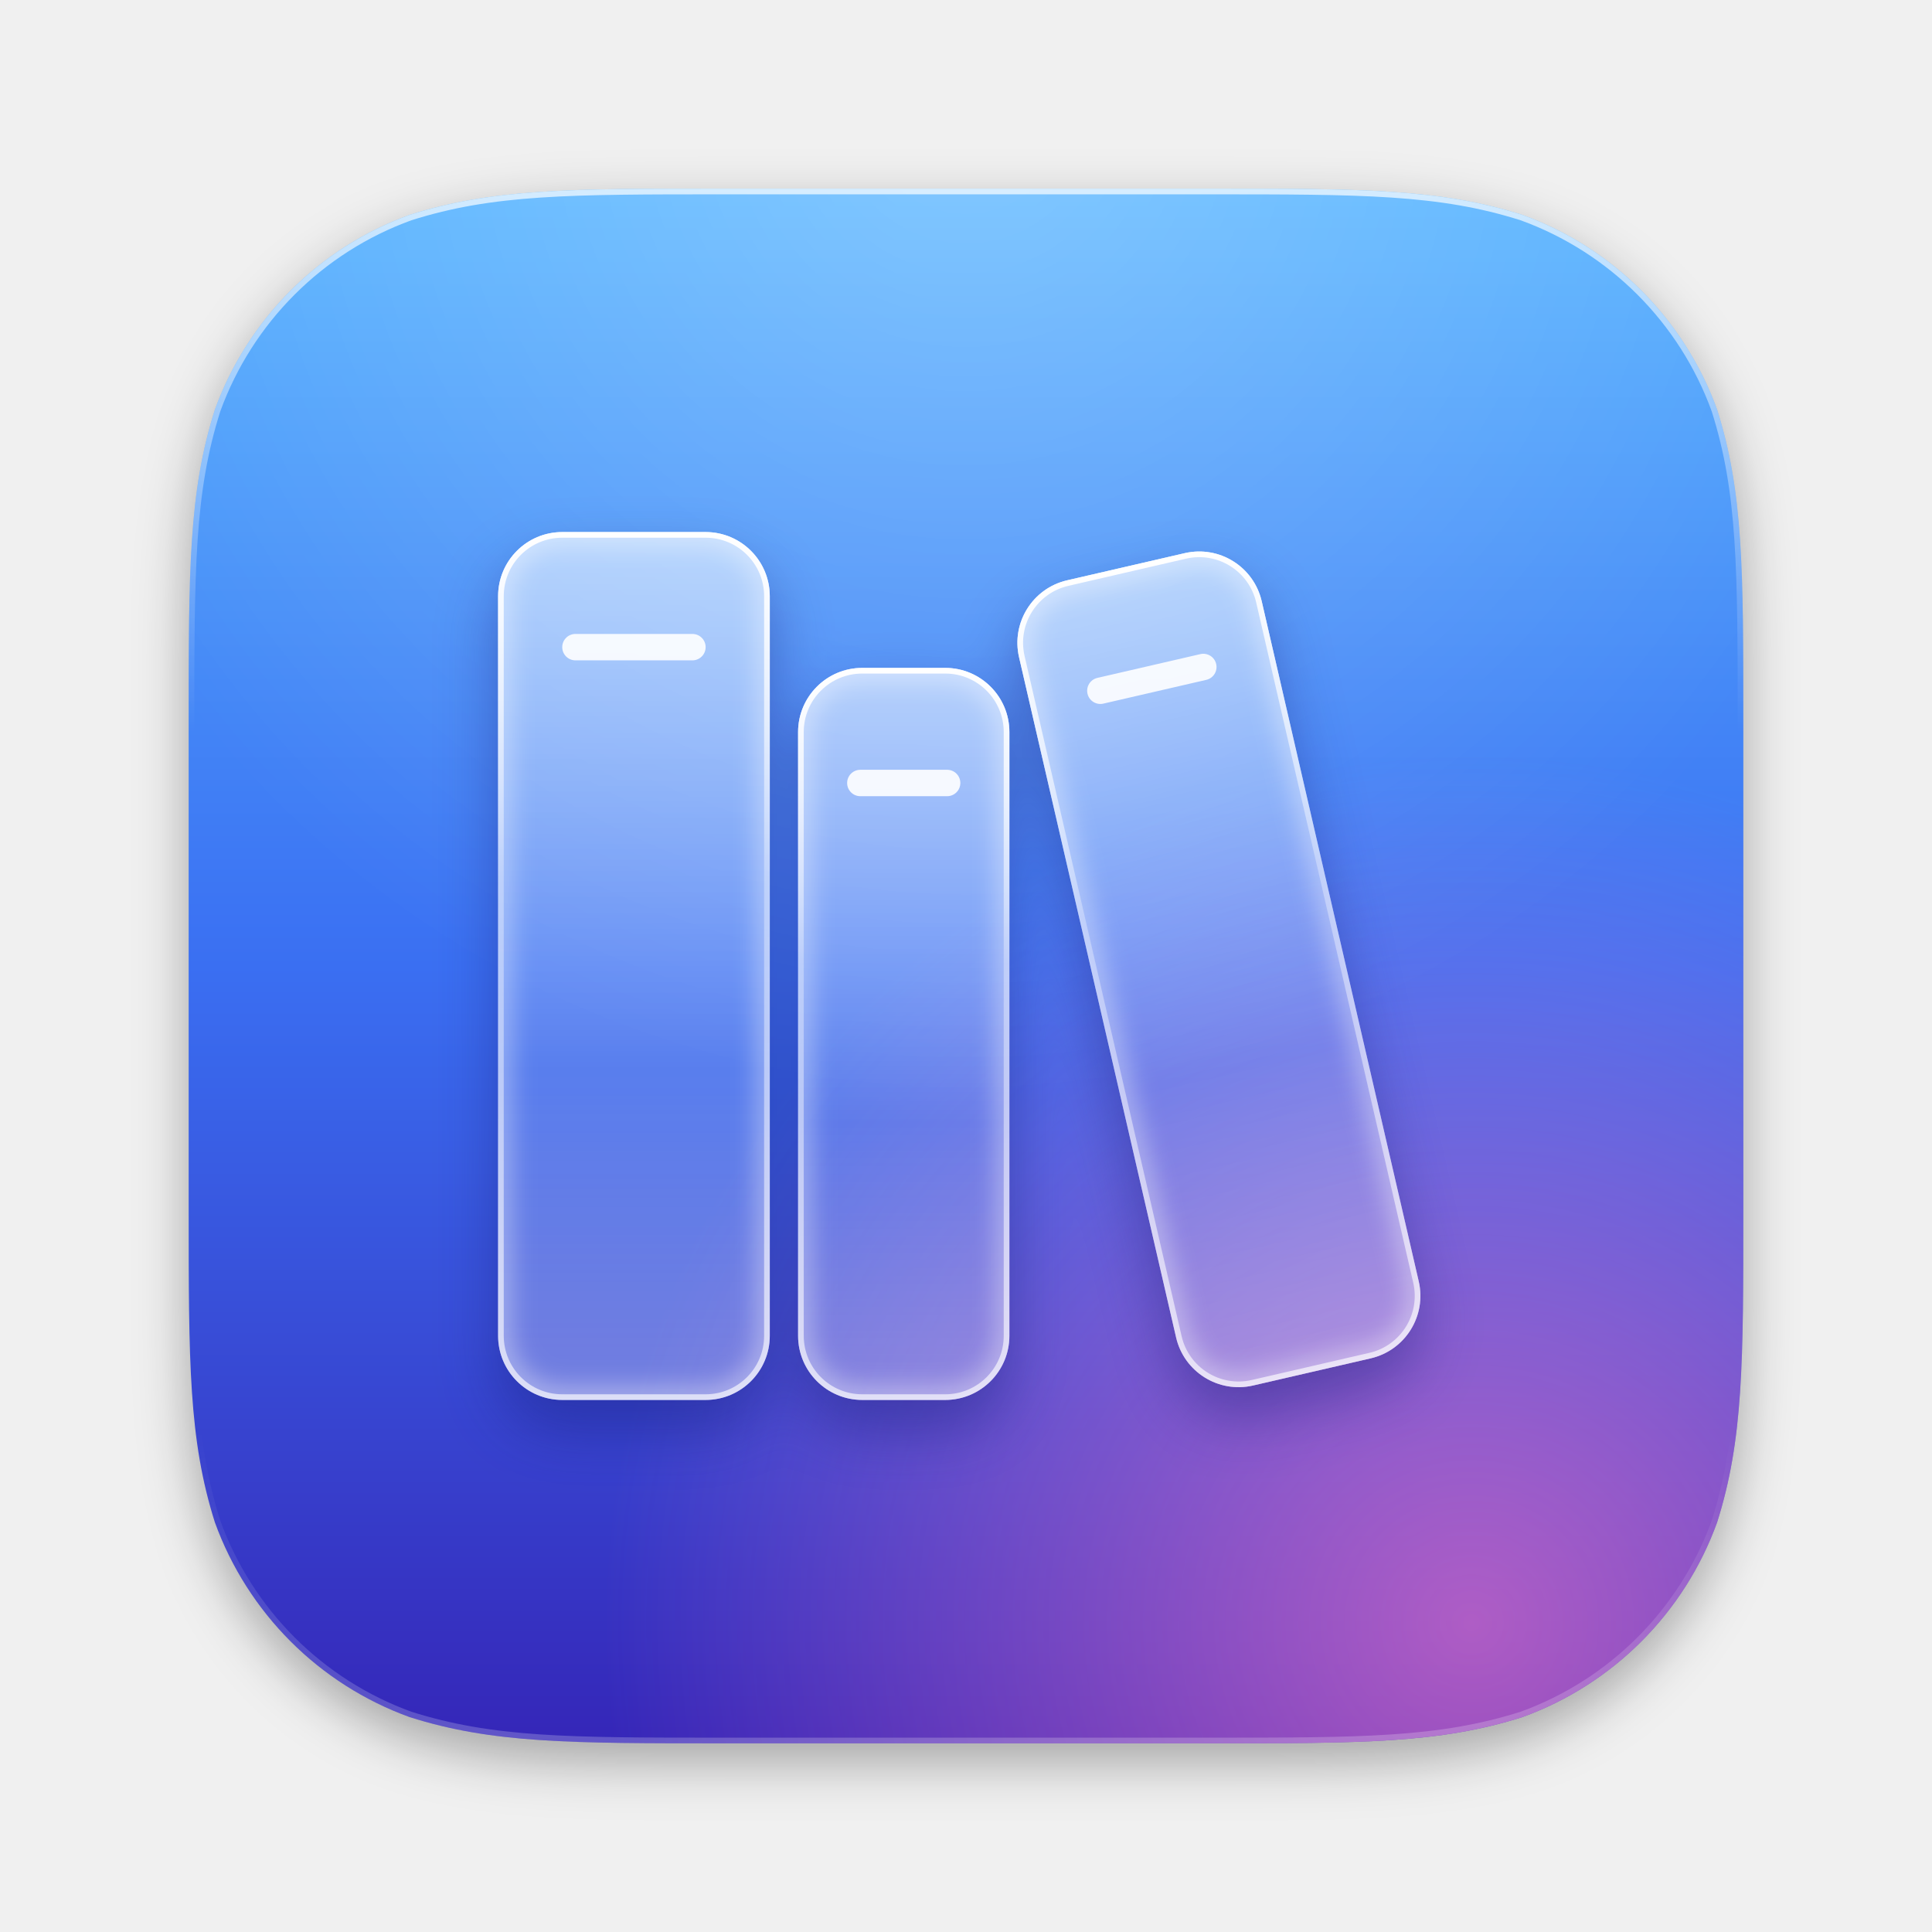
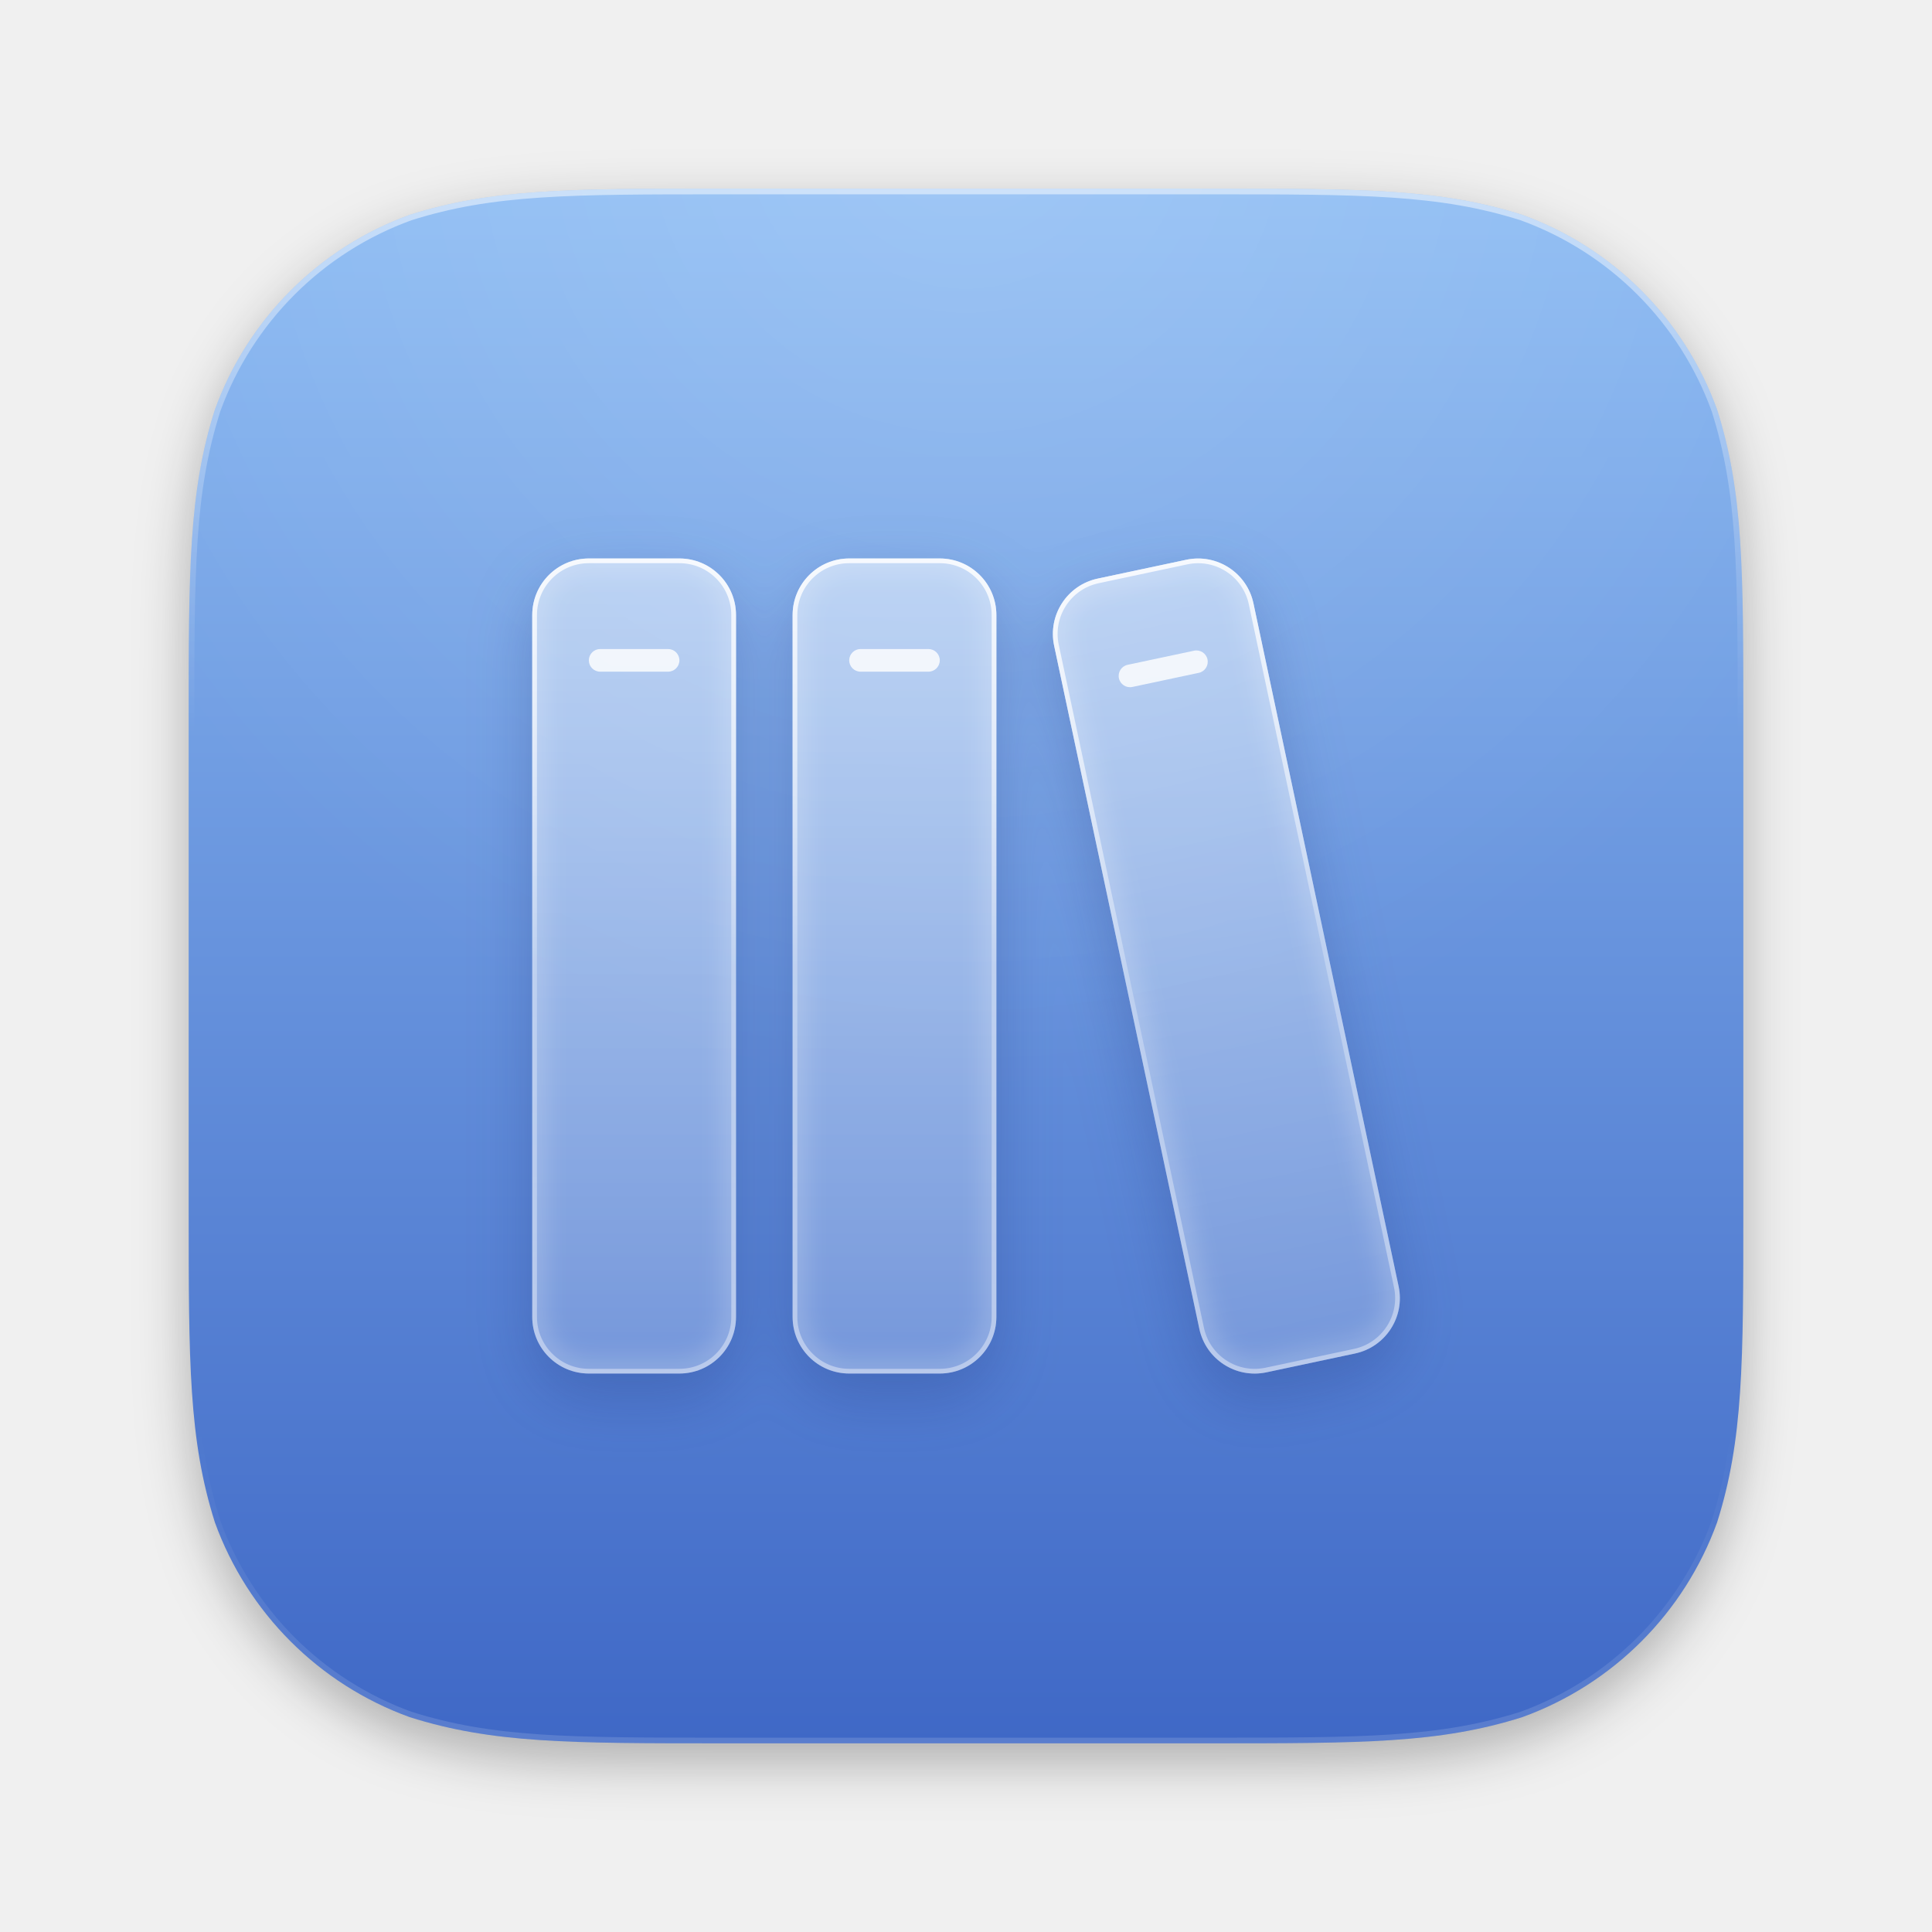
<svg xmlns="http://www.w3.org/2000/svg" width="1024" height="1024" viewBox="0 0 1024 1024">
  <defs>
    <path id="tile" d="M383.4 100L640.6 100C722.2 100 763 100 806.9 113.9C854.9 131.3 892.7 169.1 910.1 217.1C924 261 924 301.8 924 383.4L924 640.6C924 722.2 924 763 910.1 806.9C892.7 854.9 854.9 892.7 806.9 910.1C763 924 722.2 924 640.6 924L383.4 924C301.8 924 261 924 217.1 910.1C169.1 892.7 131.3 854.9 113.9 806.9C100 763 100 722.2 100 640.6L100 383.4C100 301.8 100 261 113.9 217.1C131.3 169.1 169.1 131.3 217.1 113.9C261 100 301.8 100 383.4 100Z" />
    <clipPath id="tile-clip">
      <use href="#tile" />
    </clipPath>
-     <rect id="book-a" x="264" y="282" width="144" height="460" rx="34" />
-     <rect id="book-b" x="423" y="354" width="112" height="388" rx="34" />
-     <rect id="book-c" x="631" y="304" width="132" height="438" rx="34" transform="rotate(-13 631 742)" />
+     <rect id="book-a" x="282.1" y="296" width="108" height="432" rx="30" />
+     <rect id="book-b" x="420.1" y="296" width="108" height="432" rx="30" />
+     <rect id="book-c" x="641.9" y="303.5" width="108" height="430.1" rx="30" transform="rotate(-12 641.9 733.6)" />
    <clipPath id="clip-a">
      <use href="#book-a" />
    </clipPath>
    <clipPath id="clip-b">
      <use href="#book-b" />
    </clipPath>
    <clipPath id="clip-c">
      <use href="#book-c" />
    </clipPath>
    <linearGradient id="sky" x1="0" y1="100" x2="0" y2="924" gradientUnits="userSpaceOnUse">
-       <stop offset="0" stop-color="#56b4ff" />
-       <stop offset="0.5" stop-color="#3a6ff2" />
-       <stop offset="1" stop-color="#3526b8" />
+       <stop offset="0" stop-color="#8dbcf3" />
+       <stop offset="1" stop-color="#3f68c6" />
    </linearGradient>
-     <radialGradient id="warmth" cx="780" cy="860" r="460" gradientUnits="userSpaceOnUse">
-       <stop offset="0" stop-color="#ff7ac8" stop-opacity="0.6" />
-       <stop offset="1" stop-color="#ff7ac8" stop-opacity="0" />
-     </radialGradient>
    <radialGradient id="sheen" cx="512" cy="60" r="520" gradientUnits="userSpaceOnUse">
-       <stop offset="0" stop-color="#fff" stop-opacity="0.26" />
+       <stop offset="0" stop-color="#fff" stop-opacity="0.16" />
      <stop offset="1" stop-color="#fff" stop-opacity="0" />
    </radialGradient>
    <linearGradient id="tile-rim" x1="0" y1="100" x2="0" y2="924" gradientUnits="userSpaceOnUse">
-       <stop offset="0" stop-color="#fff" stop-opacity="0.7" />
+       <stop offset="0" stop-color="#fff" stop-opacity="0.5" />
      <stop offset="0.35" stop-color="#fff" stop-opacity="0" />
      <stop offset="0.8" stop-color="#fff" stop-opacity="0" />
-       <stop offset="1" stop-color="#fff" stop-opacity="0.22" />
+       <stop offset="1" stop-color="#fff" stop-opacity="0.14" />
    </linearGradient>
    <linearGradient id="glass" x1="0" y1="0" x2="0" y2="1">
-       <stop offset="0" stop-color="#fff" stop-opacity="0.56" />
-       <stop offset="0.62" stop-color="#fff" stop-opacity="0.16" />
-       <stop offset="1" stop-color="#fff" stop-opacity="0.3" />
+       <stop offset="0" stop-color="#fff" stop-opacity="0.46" />
+       <stop offset="1" stop-color="#fff" stop-opacity="0.2" />
    </linearGradient>
    <linearGradient id="glass-rim" x1="0" y1="0" x2="0" y2="1">
-       <stop offset="0" stop-color="#fff" stop-opacity="1" />
-       <stop offset="0.4" stop-color="#fff" stop-opacity="0.3" />
-       <stop offset="1" stop-color="#fff" stop-opacity="0.65" />
+       <stop offset="0" stop-color="#fff" stop-opacity="0.85" />
+       <stop offset="0.5" stop-color="#fff" stop-opacity="0.25" />
+       <stop offset="1" stop-color="#fff" stop-opacity="0.4" />
    </linearGradient>
    <mask id="around-books" maskUnits="userSpaceOnUse" x="0" y="0" width="1024" height="1024">
      <rect width="1024" height="1024" fill="#fff" />
      <use href="#book-a" fill="#000" />
      <use href="#book-b" fill="#000" />
      <use href="#book-c" fill="#000" />
    </mask>
    <filter id="tile-shadow" color-interpolation-filters="sRGB" x="-20%" y="-20%" width="140%" height="140%">
      <feGaussianBlur stdDeviation="14" />
    </filter>
    <filter id="book-shadow" color-interpolation-filters="sRGB" x="-50%" y="-50%" width="200%" height="200%">
      <feGaussianBlur stdDeviation="16" />
    </filter>
    <filter id="glow" color-interpolation-filters="sRGB" x="-50%" y="-50%" width="200%" height="200%">
      <feGaussianBlur stdDeviation="7" />
    </filter>
  </defs>
-   <g opacity="0.32">
+   <g opacity="0.28">
    <use href="#tile" y="10" fill="#000" filter="url(#tile-shadow)" />
  </g>
  <g clip-path="url(#tile-clip)">
    <rect x="100" y="100" width="824" height="824" fill="url(#sky)" />
-     <rect x="100" y="100" width="824" height="824" fill="url(#warmth)" />
    <rect x="100" y="100" width="824" height="824" fill="url(#sheen)" />
-     <g mask="url(#around-books)" opacity="0.42">
-       <g fill="#161a78" filter="url(#book-shadow)">
-         <use href="#book-a" y="16" />
-         <use href="#book-b" y="16" />
-         <use href="#book-c" y="16" />
+     <g mask="url(#around-books)" opacity="0.26">
+       <g fill="#1b2f78" filter="url(#book-shadow)">
+         <use href="#book-a" y="12" />
+         <use href="#book-b" y="12" />
+         <use href="#book-c" y="12" />
      </g>
    </g>
    <g>
      <use href="#book-a" fill="url(#glass)" />
      <g clip-path="url(#clip-a)">
-         <use href="#book-a" fill="none" stroke="#fff" stroke-opacity="0.55" stroke-width="10" filter="url(#glow)" />
-         <use href="#book-a" fill="none" stroke="url(#glass-rim)" stroke-width="6" />
+         <use href="#book-a" fill="none" stroke="#fff" stroke-opacity="0.35" stroke-width="8" filter="url(#glow)" />
+         <use href="#book-a" fill="none" stroke="url(#glass-rim)" stroke-width="5" />
      </g>
-       <rect x="298" y="336" width="76" height="14" rx="7" fill="#fff" fill-opacity="0.9" />
+       <rect x="312.1" y="344" width="48" height="12" rx="6" fill="#fff" fill-opacity="0.82" />
    </g>
    <g>
      <use href="#book-b" fill="url(#glass)" />
      <g clip-path="url(#clip-b)">
-         <use href="#book-b" fill="none" stroke="#fff" stroke-opacity="0.55" stroke-width="10" filter="url(#glow)" />
-         <use href="#book-b" fill="none" stroke="url(#glass-rim)" stroke-width="6" />
+         <use href="#book-b" fill="none" stroke="#fff" stroke-opacity="0.35" stroke-width="8" filter="url(#glow)" />
+         <use href="#book-b" fill="none" stroke="url(#glass-rim)" stroke-width="5" />
      </g>
-       <rect x="449" y="408" width="60" height="14" rx="7" fill="#fff" fill-opacity="0.9" />
+       <rect x="450.1" y="344" width="48" height="12" rx="6" fill="#fff" fill-opacity="0.82" />
    </g>
    <g>
      <use href="#book-c" fill="url(#glass)" />
      <g clip-path="url(#clip-c)">
-         <use href="#book-c" fill="none" stroke="#fff" stroke-opacity="0.55" stroke-width="10" filter="url(#glow)" />
-         <use href="#book-c" fill="none" stroke="url(#glass-rim)" stroke-width="6" />
+         <use href="#book-c" fill="none" stroke="#fff" stroke-opacity="0.35" stroke-width="8" filter="url(#glow)" />
+         <use href="#book-c" fill="none" stroke="url(#glass-rim)" stroke-width="5" />
      </g>
-       <rect x="662" y="358" width="70" height="14" rx="7" fill="#fff" fill-opacity="0.9" transform="rotate(-13 631 742)" />
+       <rect x="671.9" y="351.5" width="48" height="12" rx="6" fill="#fff" fill-opacity="0.82" transform="rotate(-12 641.9 733.6)" />
    </g>
  </g>
  <g clip-path="url(#tile-clip)">
    <use href="#tile" fill="none" stroke="url(#tile-rim)" stroke-width="6" />
  </g>
</svg>
